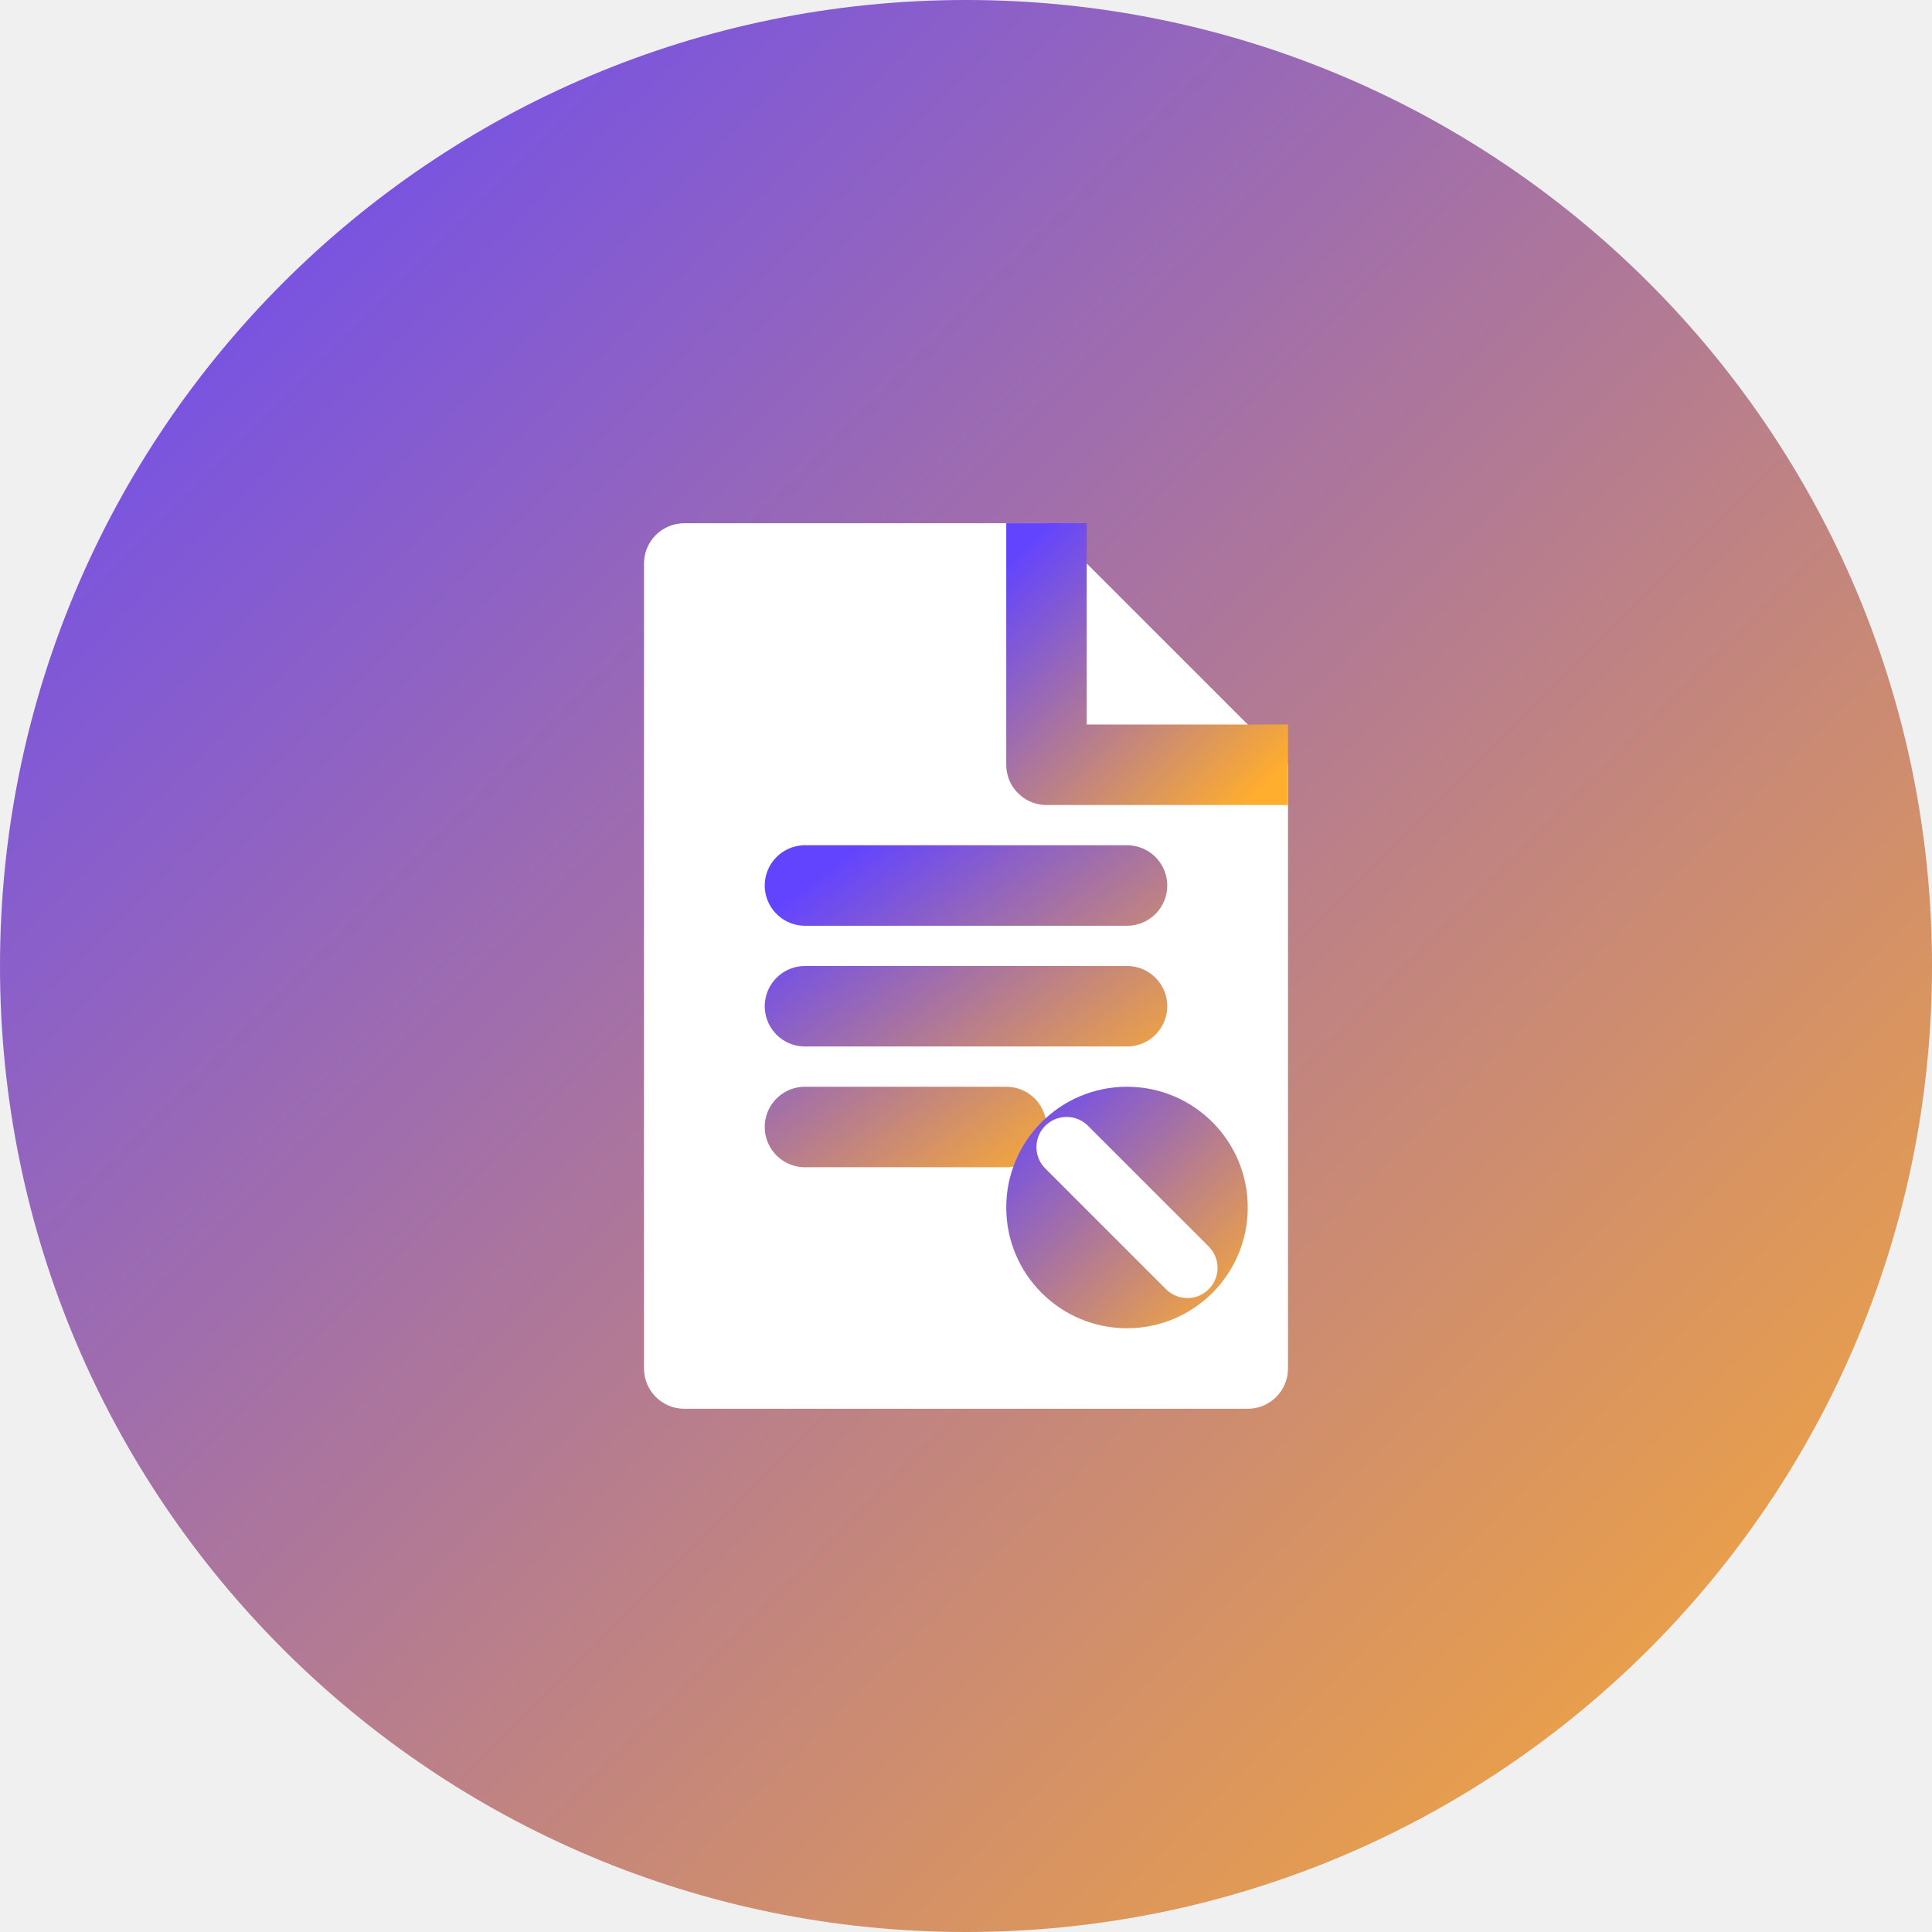
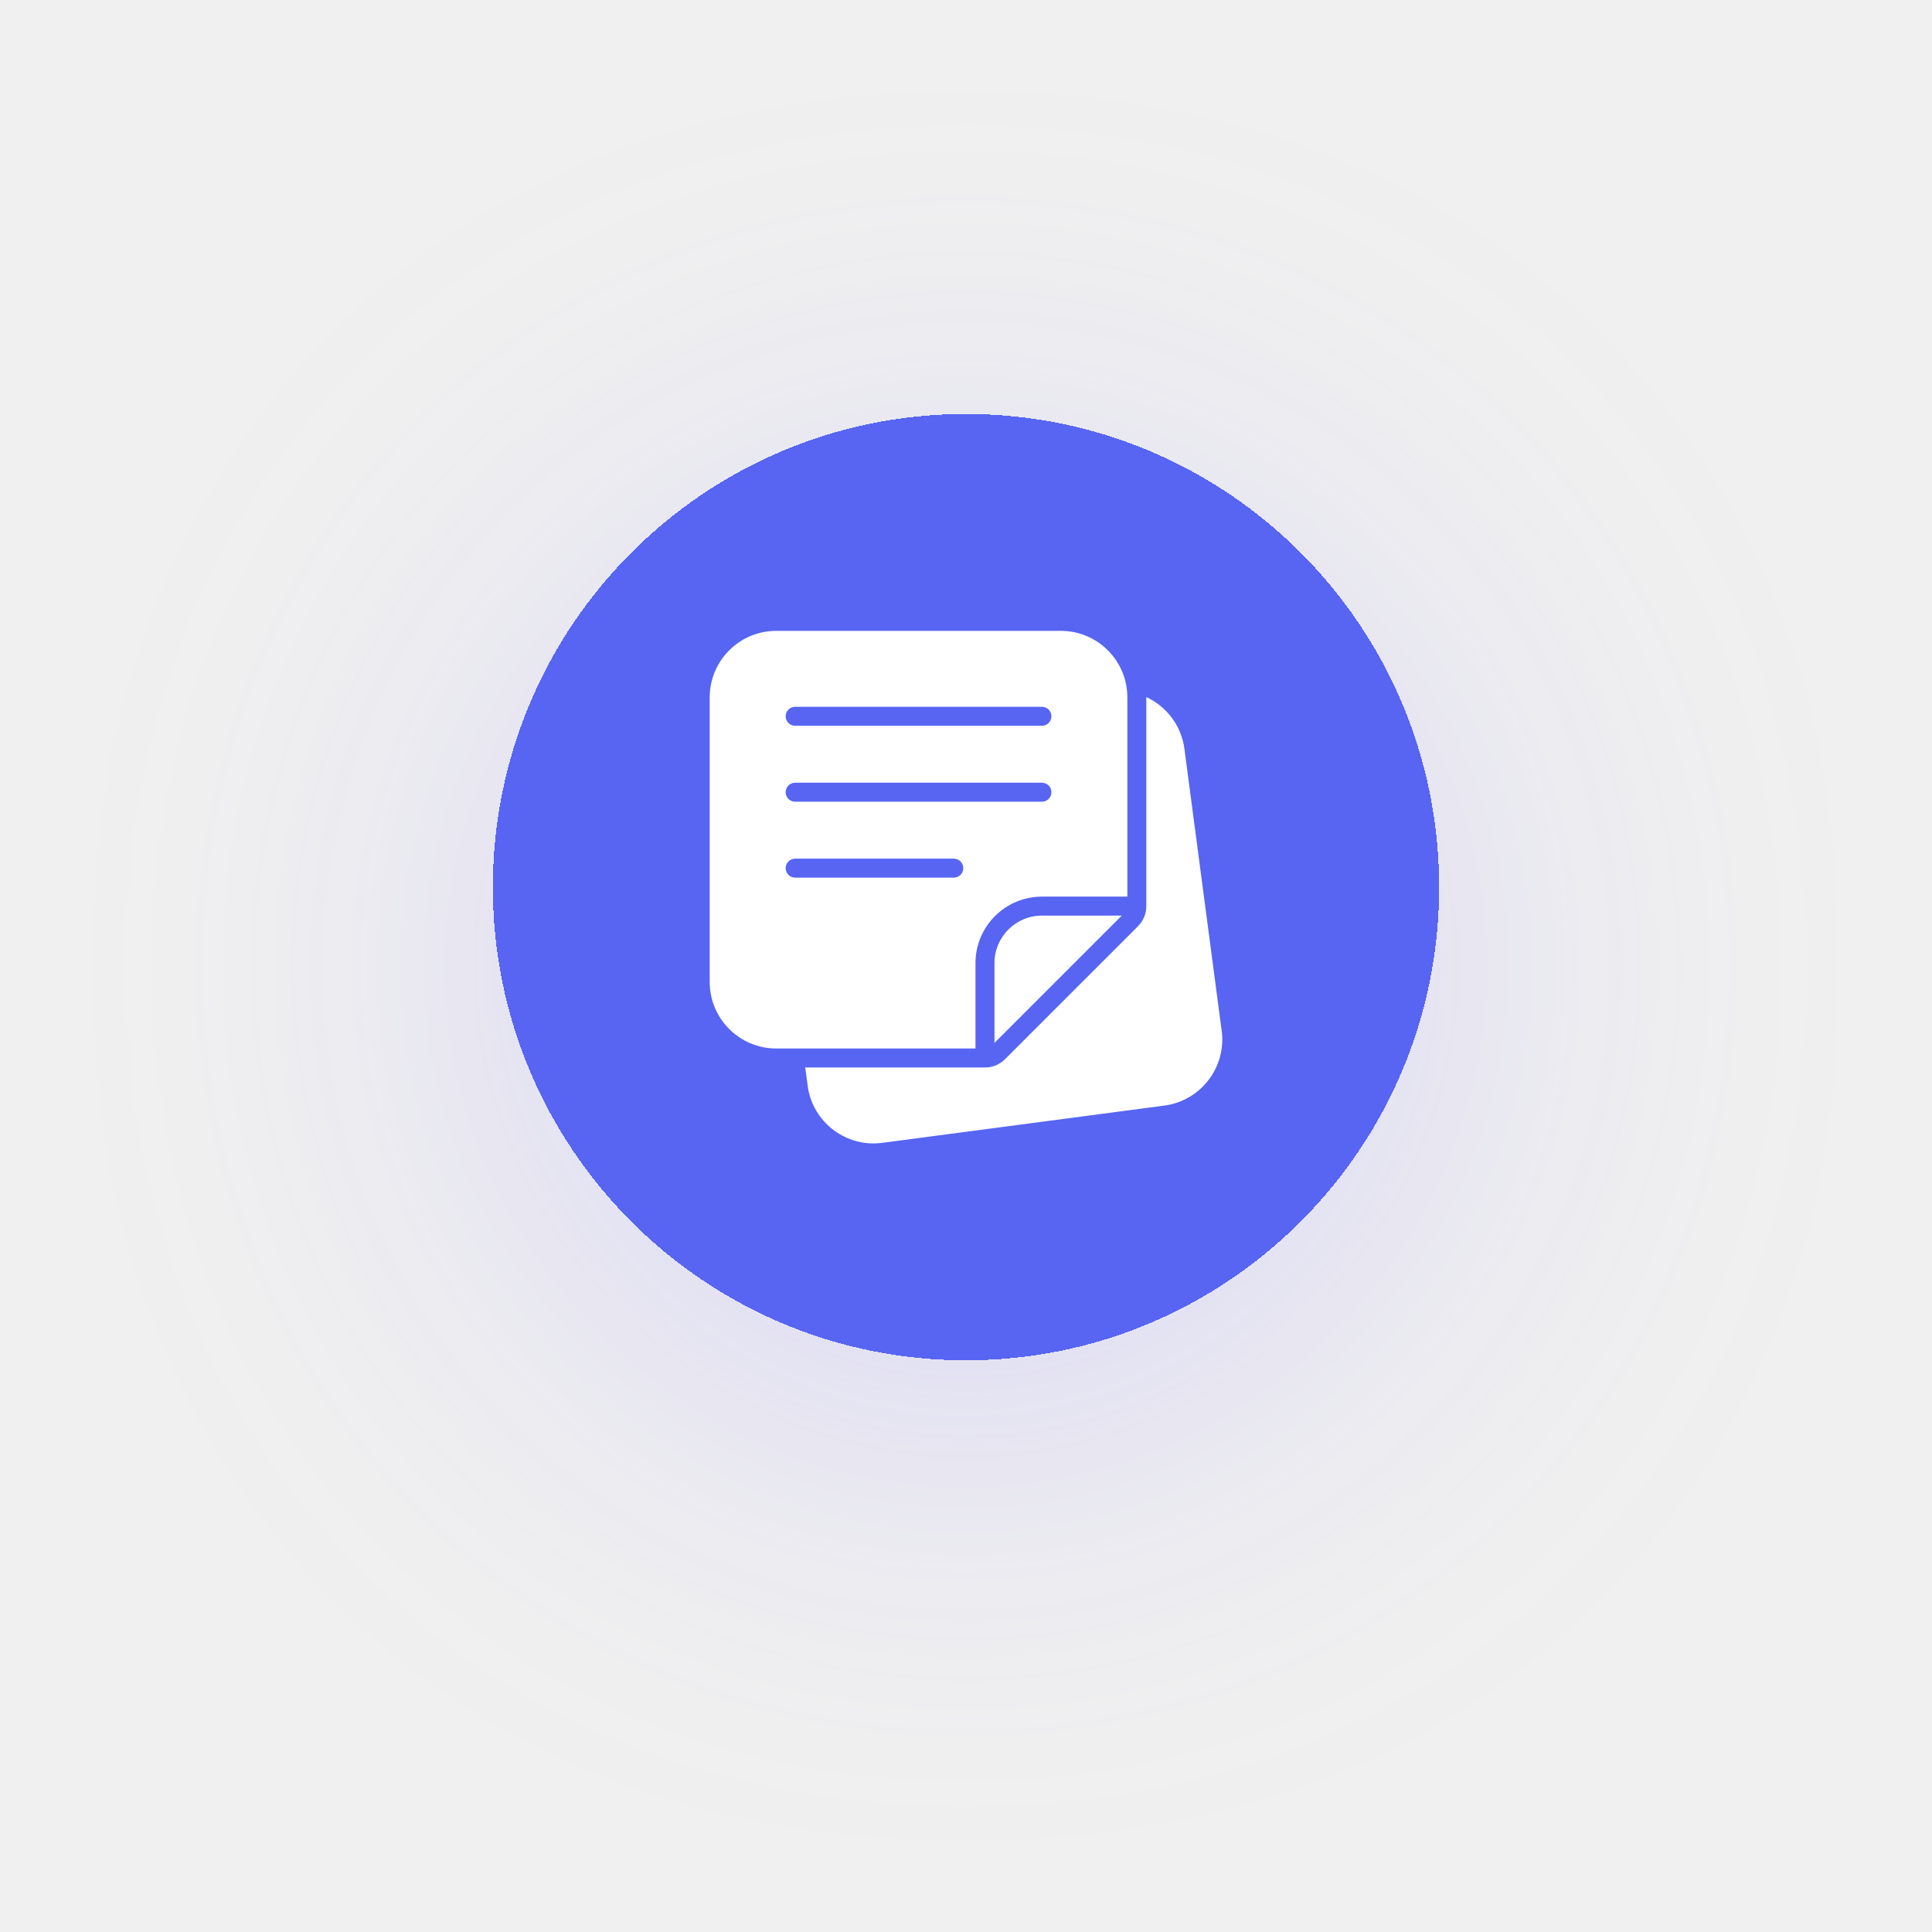
- <svg xmlns="http://www.w3.org/2000/svg" width="48" height="48" viewBox="0 0 48 48" fill="none">
-   <circle cx="24" cy="24" r="24" fill="url(#gradient4)" />
-   <path d="M17 13C16.448 13 16 13.448 16 14V34C16 34.552 16.448 35 17 35H31C31.552 35 32 34.552 32 34V19L26 13H17Z" fill="white" />
-   <path d="M26 13V19H32" stroke="url(#gradient4)" stroke-width="2" stroke-linejoin="round" fill="none" />
-   <path d="M20 22H28M20 25H28M20 28H25" stroke="url(#gradient4)" stroke-width="2" stroke-linecap="round" />
-   <circle cx="28" cy="30" r="3" fill="url(#gradient4)" />
-   <path d="M26.5 28.5L29.5 31.5" stroke="white" stroke-width="1.5" stroke-linecap="round" />
+ <svg xmlns="http://www.w3.org/2000/svg" width="98" height="98" viewBox="0 0 98 98" fill="none">
+   <g filter="url(#filter0_d_436_10452)">
+     <rect x="25" y="21" width="48" height="48" rx="24" fill="#5765F2" shape-rendering="crispEdges" />
+     <path d="M61.97 52.293L60.078 37.974C59.919 36.795 59.164 35.83 58.146 35.359V35.371V45.963C58.146 46.349 57.996 46.712 57.722 46.984L50.982 53.724C50.71 53.998 50.347 54.148 49.962 54.148L40.846 54.147L40.968 55.071C41.19 56.764 42.642 58 44.308 58C44.454 58 44.601 57.99 44.749 57.971L59.073 56.079C60.911 55.832 62.212 54.134 61.971 52.293L61.97 52.293Z" fill="white" />
+     <path d="M50.444 48.851V52.902L56.903 46.443H52.852C51.524 46.443 50.444 47.523 50.444 48.851Z" fill="white" />
+     <path d="M49.481 48.851C49.481 46.993 50.993 45.481 52.851 45.481H57.184V35.37C57.184 33.512 55.672 32 53.814 32H39.37C37.512 32 36 33.512 36 35.37V49.814C36 51.672 37.512 53.184 39.37 53.184H49.481L49.481 48.851ZM40.333 35.852H52.851C53.117 35.852 53.332 36.067 53.332 36.333C53.332 36.599 53.117 36.815 52.851 36.815H40.333C40.067 36.815 39.852 36.599 39.852 36.333C39.852 36.067 40.067 35.852 40.333 35.852ZM40.333 39.703H52.851C53.117 39.703 53.332 39.919 53.332 40.185C53.332 40.451 53.117 40.666 52.851 40.666H40.333C40.067 40.666 39.852 40.451 39.852 40.185C39.852 39.919 40.067 39.703 40.333 39.703ZM48.381 44.518H40.333C40.067 44.518 39.852 44.302 39.852 44.036C39.852 43.77 40.067 43.555 40.333 43.555H48.381C48.647 43.555 48.862 43.77 48.862 44.036C48.862 44.302 48.647 44.518 48.381 44.518Z" fill="white" />
+   </g>
  <defs>
-     <linearGradient id="gradient4" x1="0%" y1="0%" x2="100%" y2="100%">
-       <stop offset="0%" style="stop-color:#6244FF;stop-opacity:1" />
-       <stop offset="100%" style="stop-color:#FFAE2D;stop-opacity:1" />
-     </linearGradient>
+     <filter id="filter0_d_436_10452" x="0" y="0" width="98" height="98" filterUnits="userSpaceOnUse" color-interpolation-filters="sRGB">
+       <feFlood flood-opacity="0" result="BackgroundImageFix" />
+       <feColorMatrix in="SourceAlpha" type="matrix" values="0 0 0 0 0 0 0 0 0 0 0 0 0 0 0 0 0 0 127 0" result="hardAlpha" />
+       <feOffset dy="4" />
+       <feGaussianBlur stdDeviation="12.5" />
+       <feComposite in2="hardAlpha" operator="out" />
+       <feColorMatrix type="matrix" values="0 0 0 0 0.527 0 0 0 0 0.484 0 0 0 0 1 0 0 0 0.22 0" />
+       <feBlend mode="normal" in2="BackgroundImageFix" result="effect1_dropShadow_436_10452" />
+       <feBlend mode="normal" in="SourceGraphic" in2="effect1_dropShadow_436_10452" result="shape" />
+     </filter>
  </defs>
</svg>
